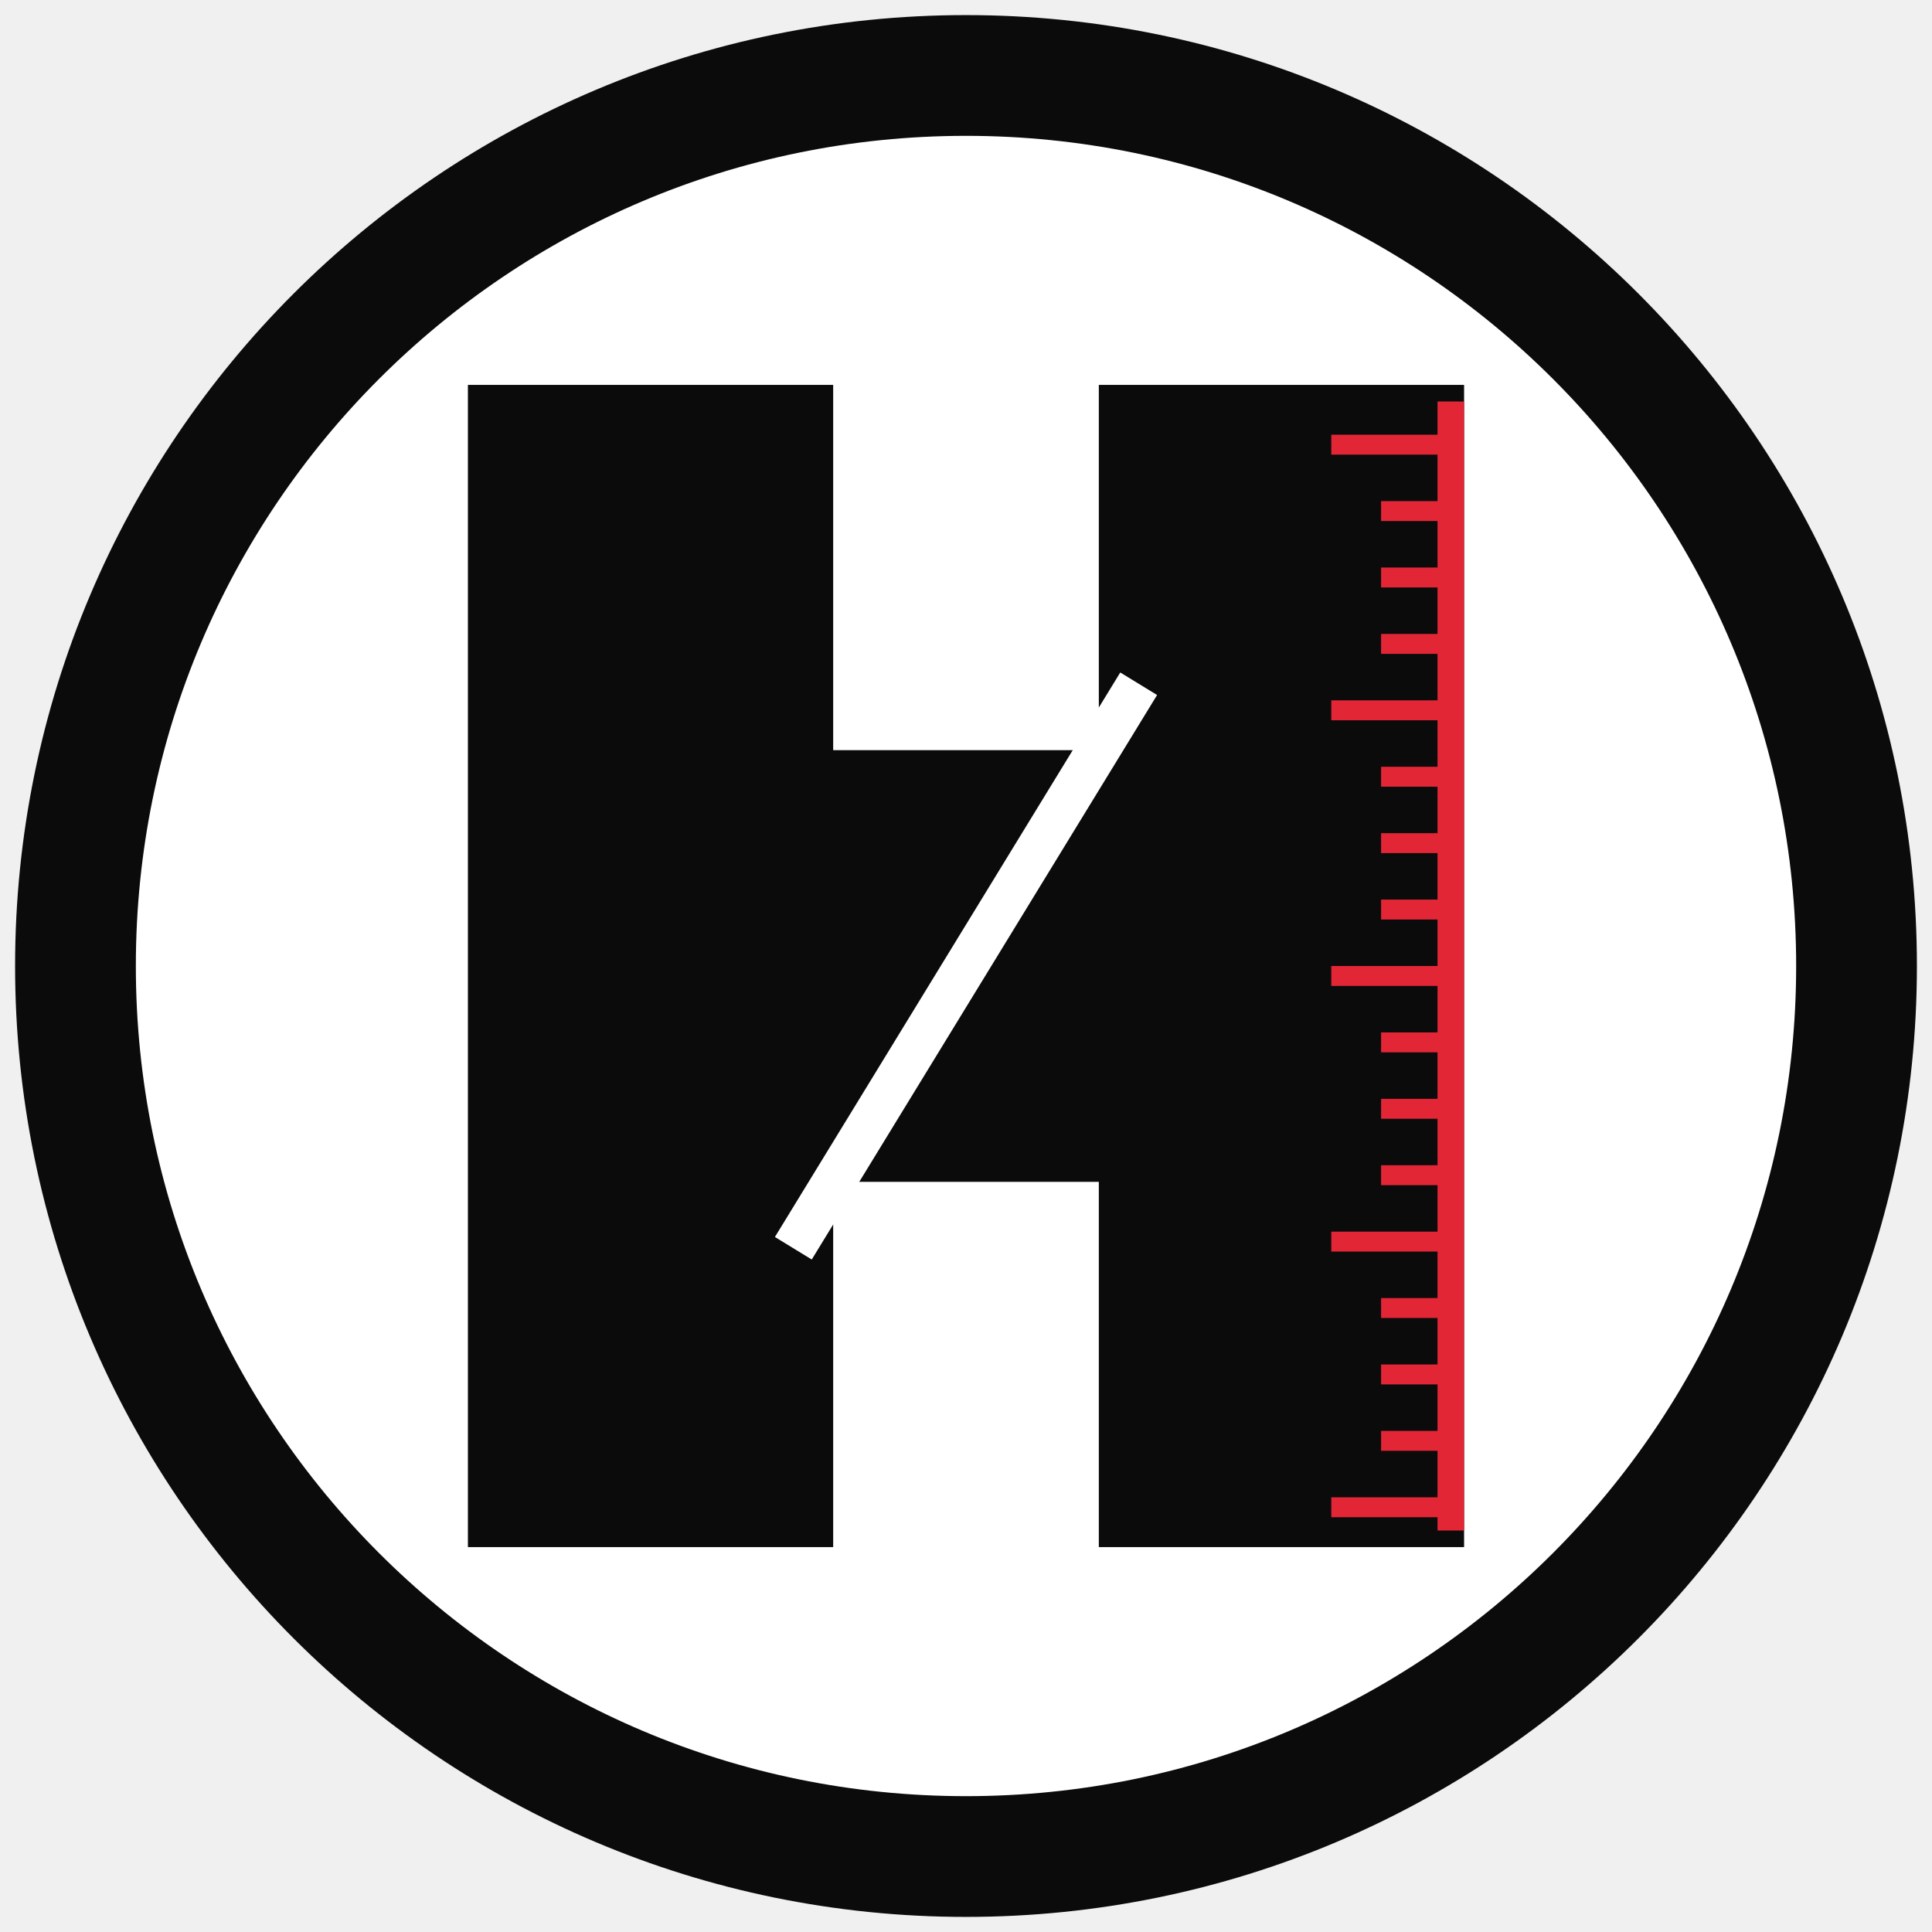
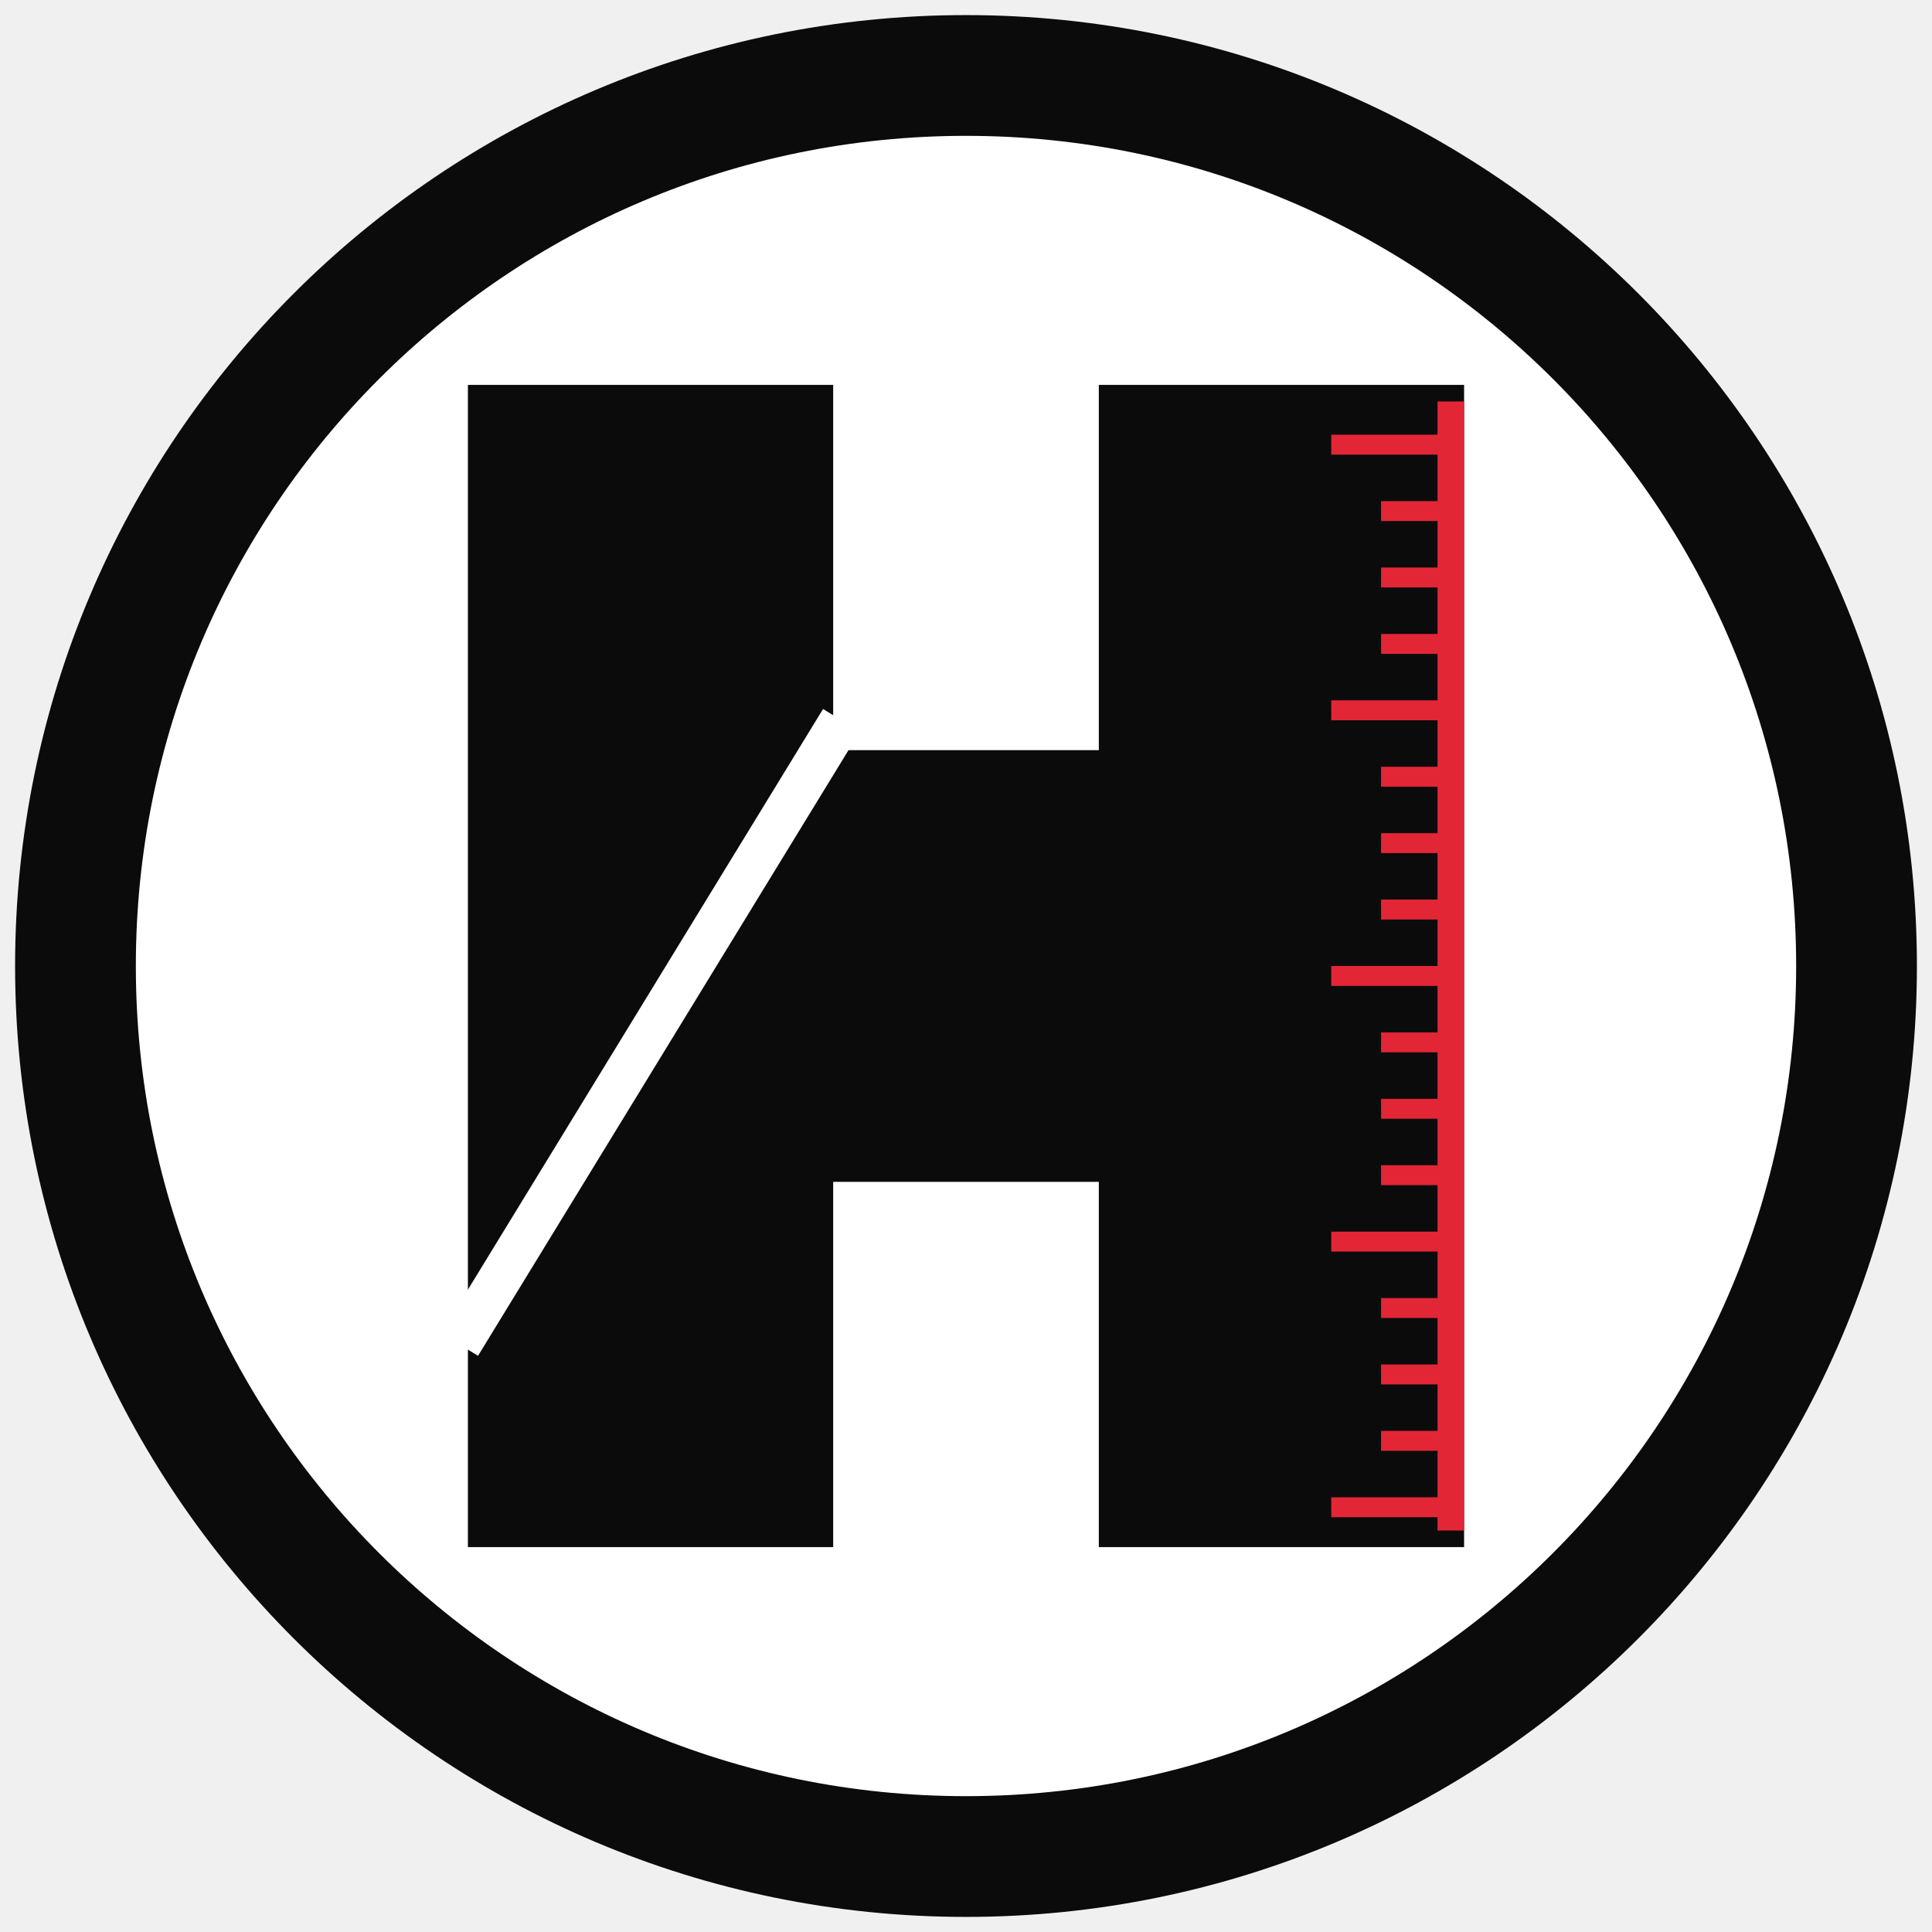
<svg xmlns="http://www.w3.org/2000/svg" viewBox="0 0 64 64">
  <circle cx="32" cy="32" r="29.5" fill="#fff" stroke="#0b0b0b" stroke-width="4" />
  <g transform="translate(15.5 12.75) scale(0.55)">
    <path d="M0 0H22V70H0Z M38 0H60V70H38Z M22 22H38V48H22Z" fill="#0b0b0b" />
-     <path d="M19.6 52 L40.4 18" stroke="#fff" stroke-width="2.6" />
+     <path d="M-0.5 57.8 L22.5 20.2" stroke="#fff" stroke-width="2.6" />
    <rect x="58.4" y="1" width="1.6" height="68" fill="#e32636" />
    <rect x="52" y="3" width="7" height="1.2" fill="#e32636" />
    <rect x="55" y="7" width="4" height="1.2" fill="#e32636" />
    <rect x="55" y="11" width="4" height="1.2" fill="#e32636" />
    <rect x="55" y="15" width="4" height="1.2" fill="#e32636" />
    <rect x="52" y="19" width="7" height="1.2" fill="#e32636" />
    <rect x="55" y="23" width="4" height="1.2" fill="#e32636" />
    <rect x="55" y="27" width="4" height="1.2" fill="#e32636" />
    <rect x="55" y="31" width="4" height="1.2" fill="#e32636" />
    <rect x="52" y="35" width="7" height="1.2" fill="#e32636" />
    <rect x="55" y="39" width="4" height="1.2" fill="#e32636" />
    <rect x="55" y="43" width="4" height="1.2" fill="#e32636" />
    <rect x="55" y="47" width="4" height="1.2" fill="#e32636" />
    <rect x="52" y="51" width="7" height="1.2" fill="#e32636" />
    <rect x="55" y="55" width="4" height="1.2" fill="#e32636" />
    <rect x="55" y="59" width="4" height="1.2" fill="#e32636" />
    <rect x="55" y="63" width="4" height="1.2" fill="#e32636" />
    <rect x="52" y="67" width="7" height="1.2" fill="#e32636" />
  </g>
</svg>
